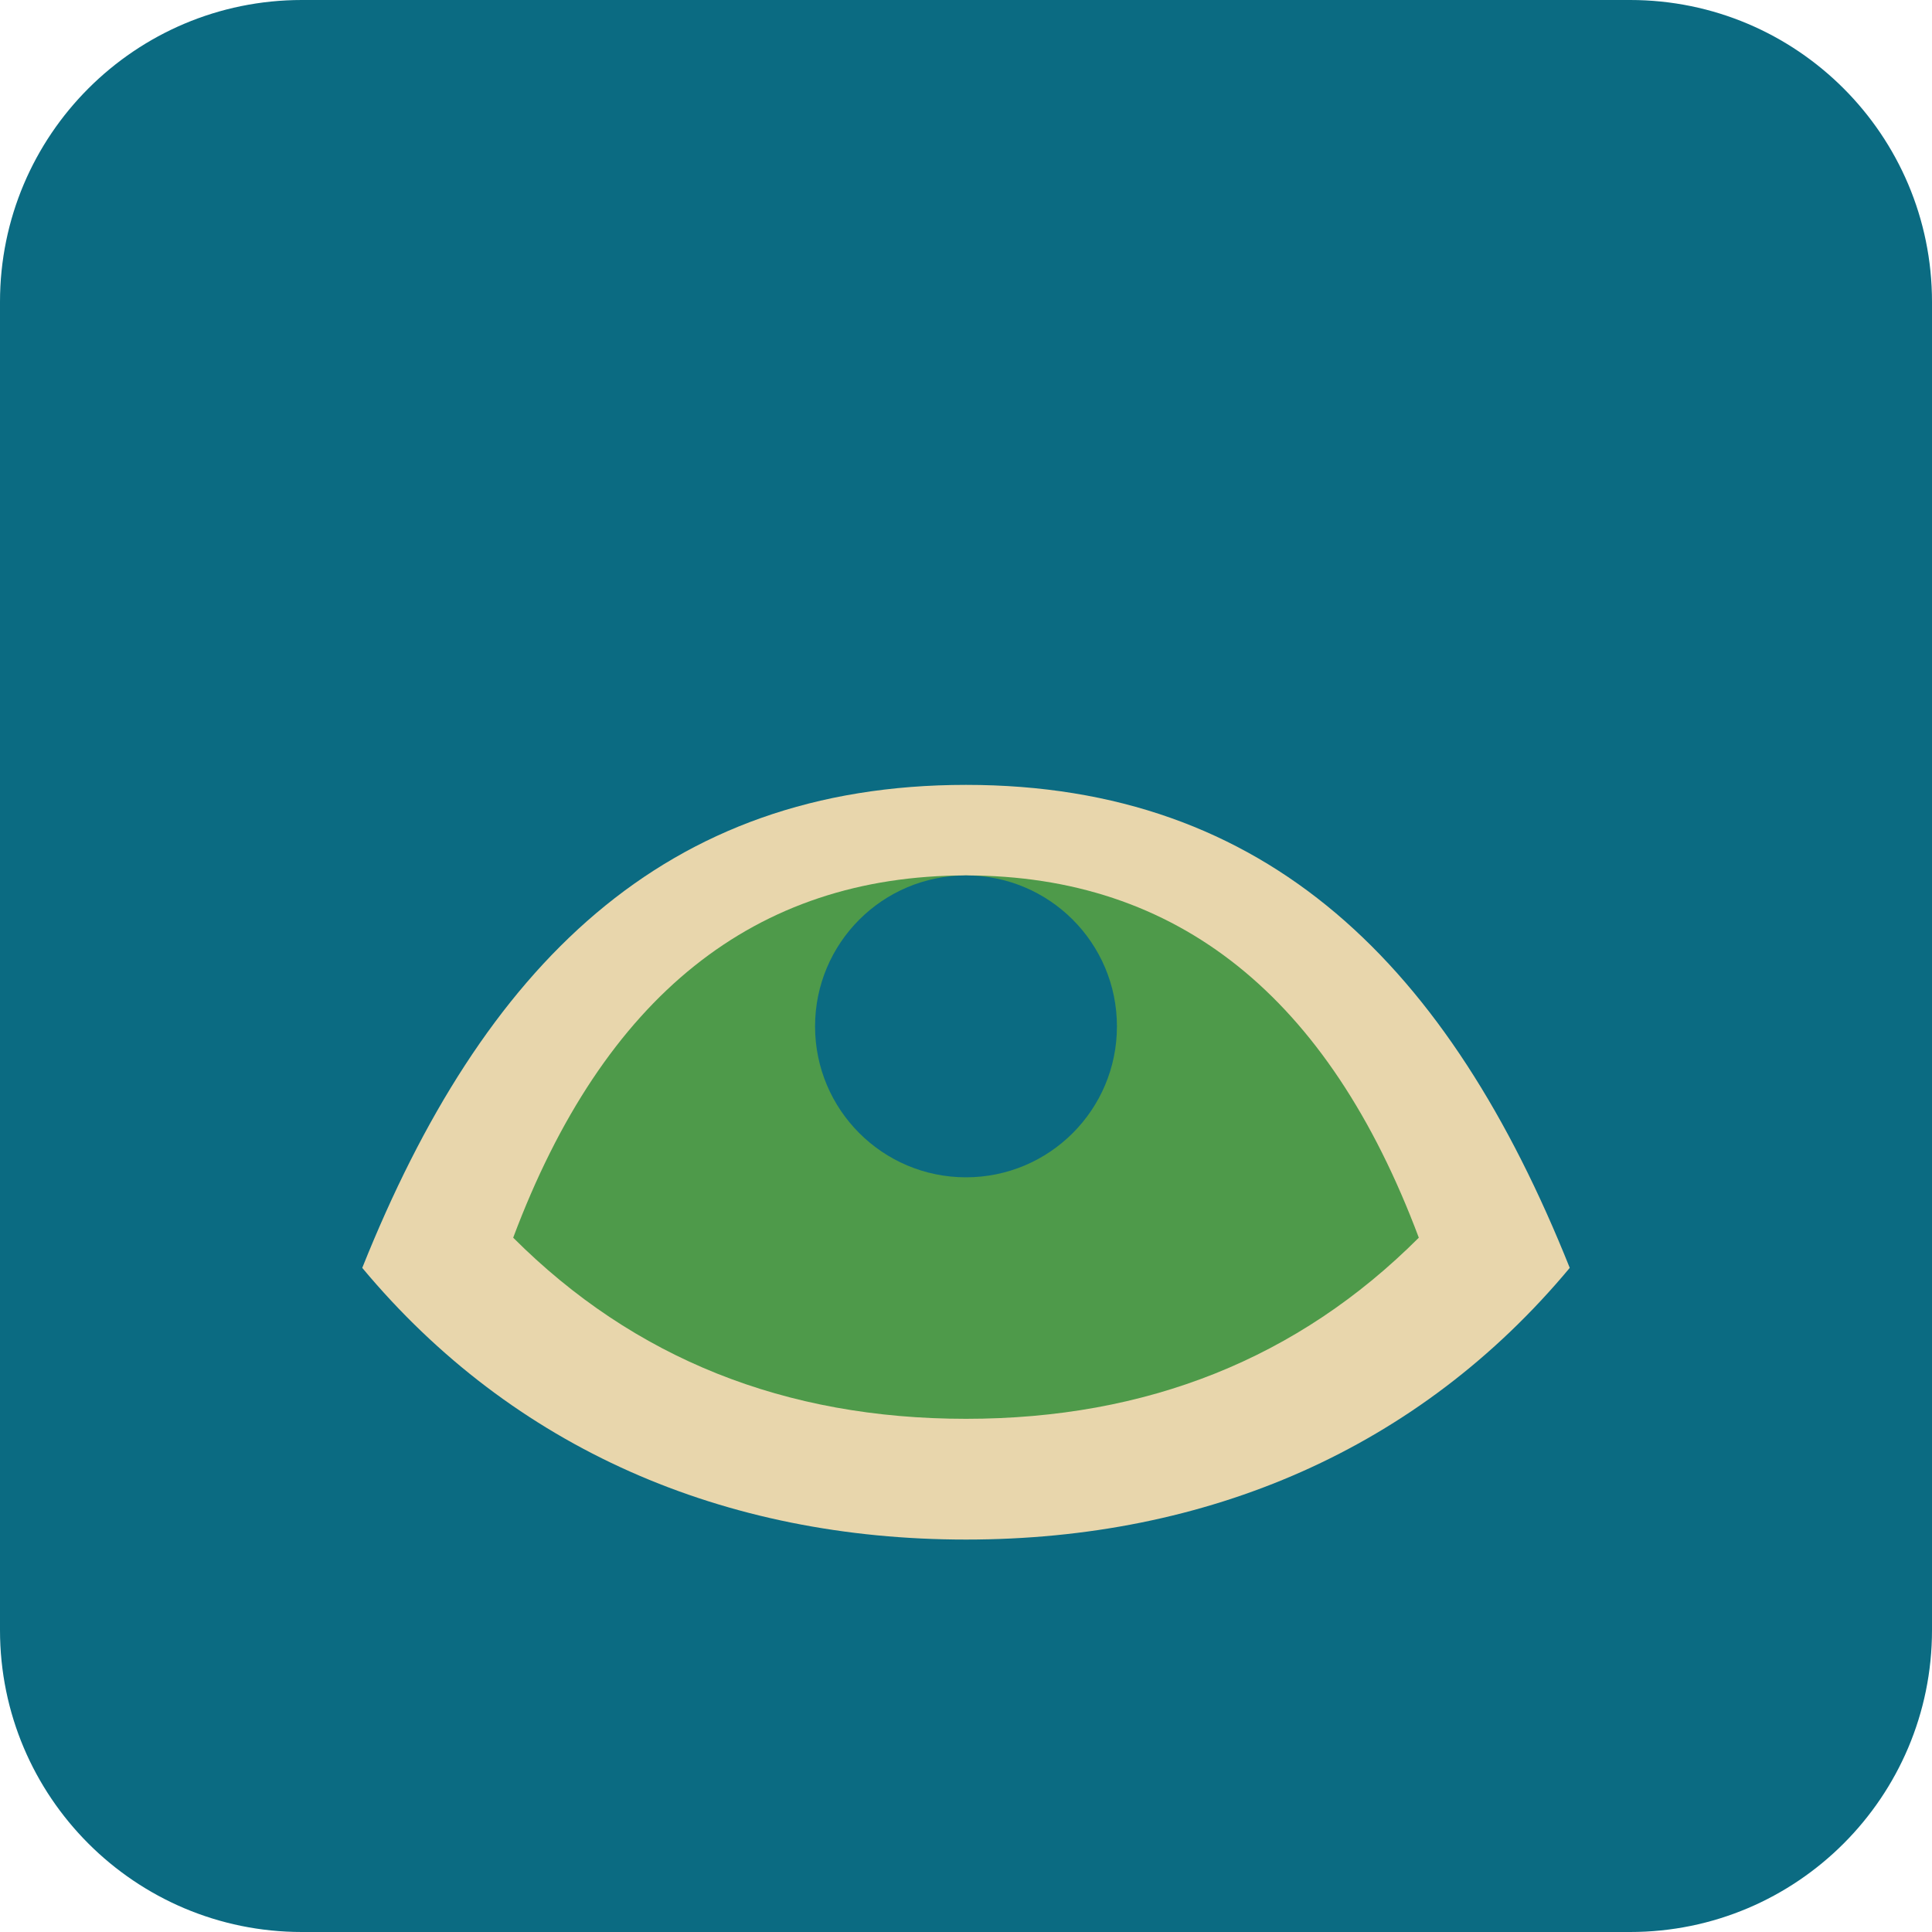
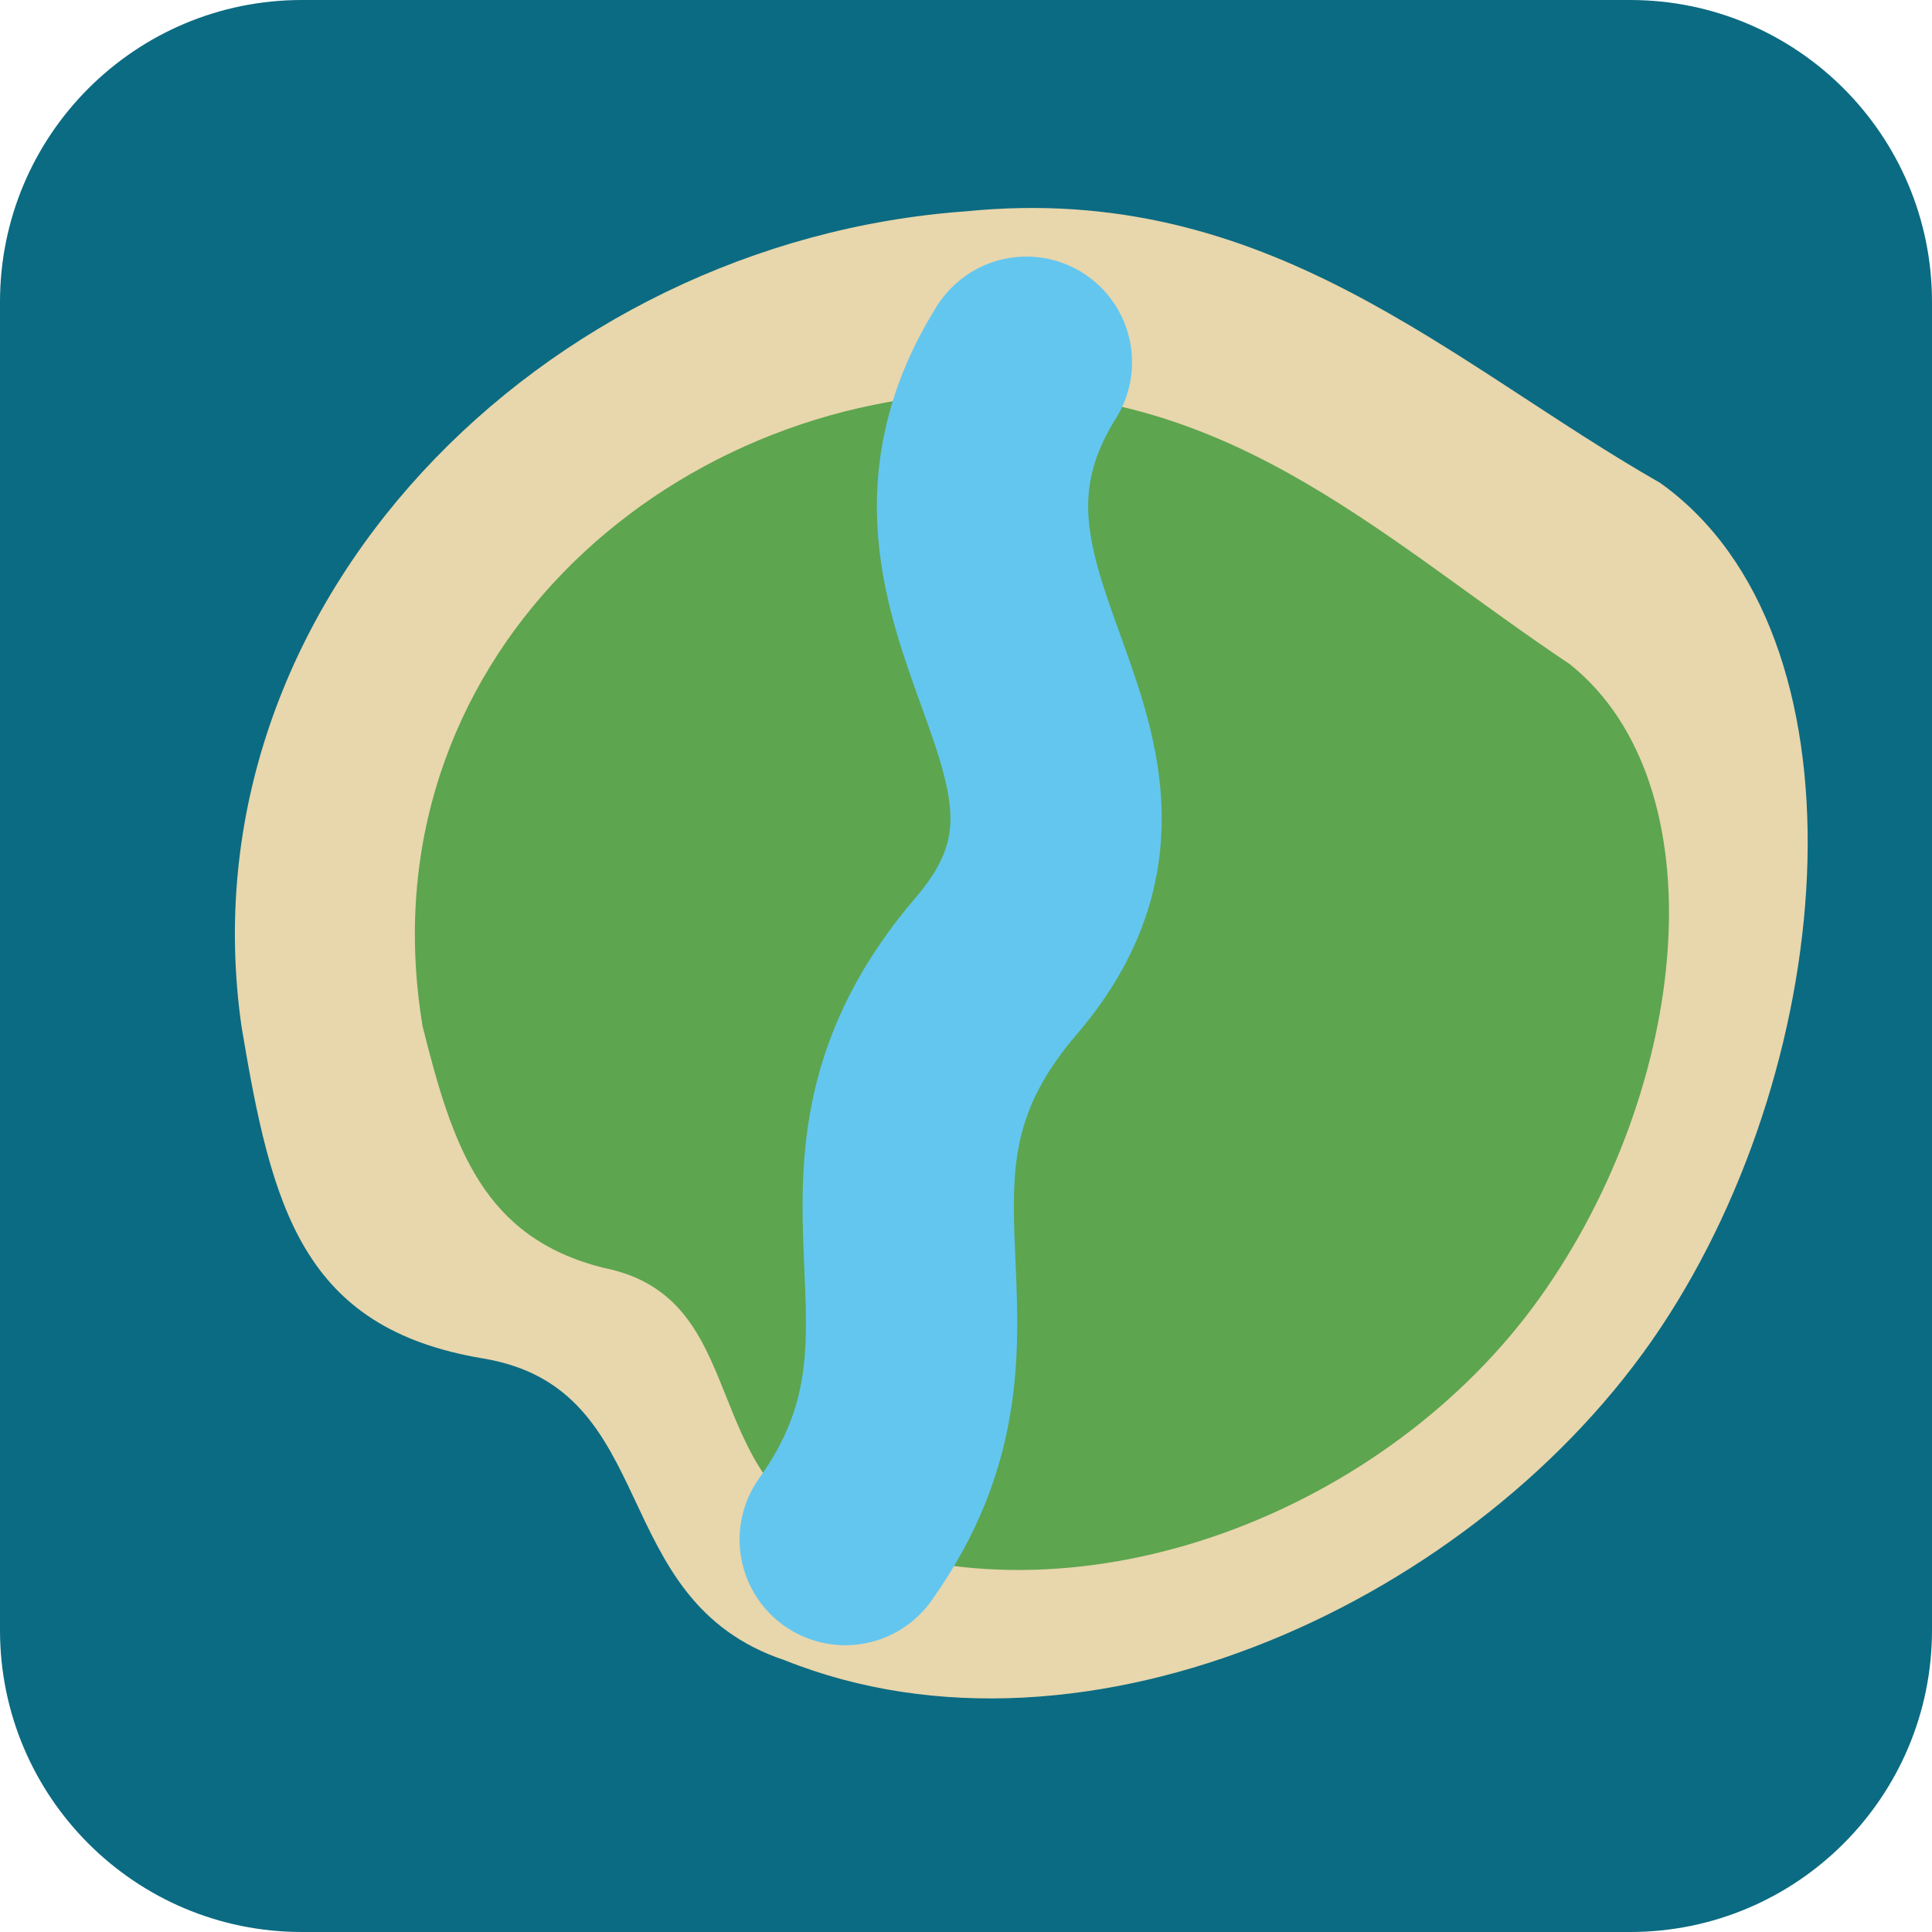
- <svg xmlns="http://www.w3.org/2000/svg" viewBox="0 0 64 64" role="img" aria-label="An island in the sea">
+ <svg xmlns="http://www.w3.org/2000/svg" viewBox="0 0 64 64" role="img" aria-label="An island with a bay and a river running through it, in the sea">
  <rect width="64" height="64" rx="10" fill="#0b6b82" />
-   <path d="M12 42c4-10 10-16 20-16s16 6 20 16c-5 6-12 9-20 9s-15-3-20-9z" fill="#e8d6ac" />
-   <path d="M17 41c3-8 8-12 15-12s12 4 15 12c-4 4-9 6-15 6s-11-2-15-6z" fill="#4e9a4a" />
-   <circle cx="32" cy="34" r="5" fill="#0b6b82" />
+   <path d="M8 34 C 6 20, 18 8, 32 7 C 42 6, 48 12, 55 16 C 62 21, 61 35, 55 44 C 49 53, 36 59, 26 55 C 20 53, 22 46, 16 45 C 10 44, 9 40, 8 34 Z" fill="#e8d6ac" />
+   <path d="M14 34 C 12 22, 22 13, 33 13 C 41 13, 46 18, 52 22 C 57 26, 56 36, 51 43 C 46 50, 36 54, 28 51 C 23 49, 25 43, 20 42 C 16 41, 15 38, 14 34 Z" fill="#5da54f" />
+   <path d="M34 12 C 29 20, 39 25, 33 32 C 27 39, 33 44, 28 51" stroke="#63c6ef" stroke-width="7" fill="none" stroke-linecap="round" />
</svg>
